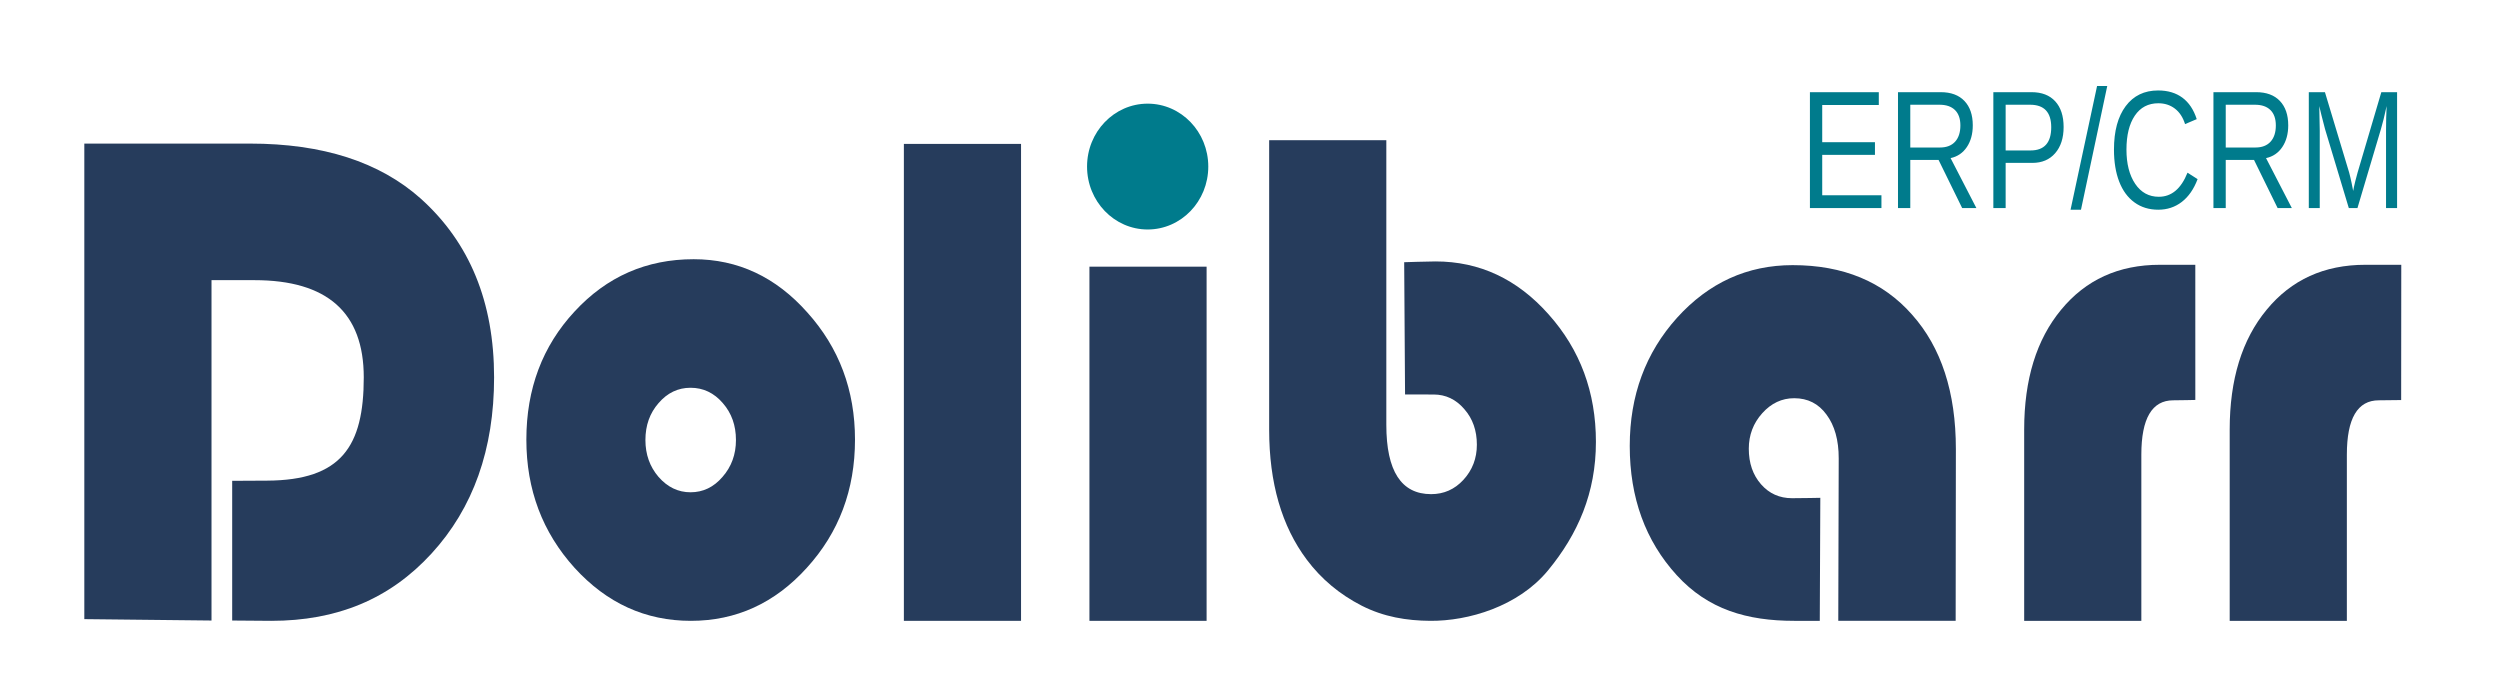
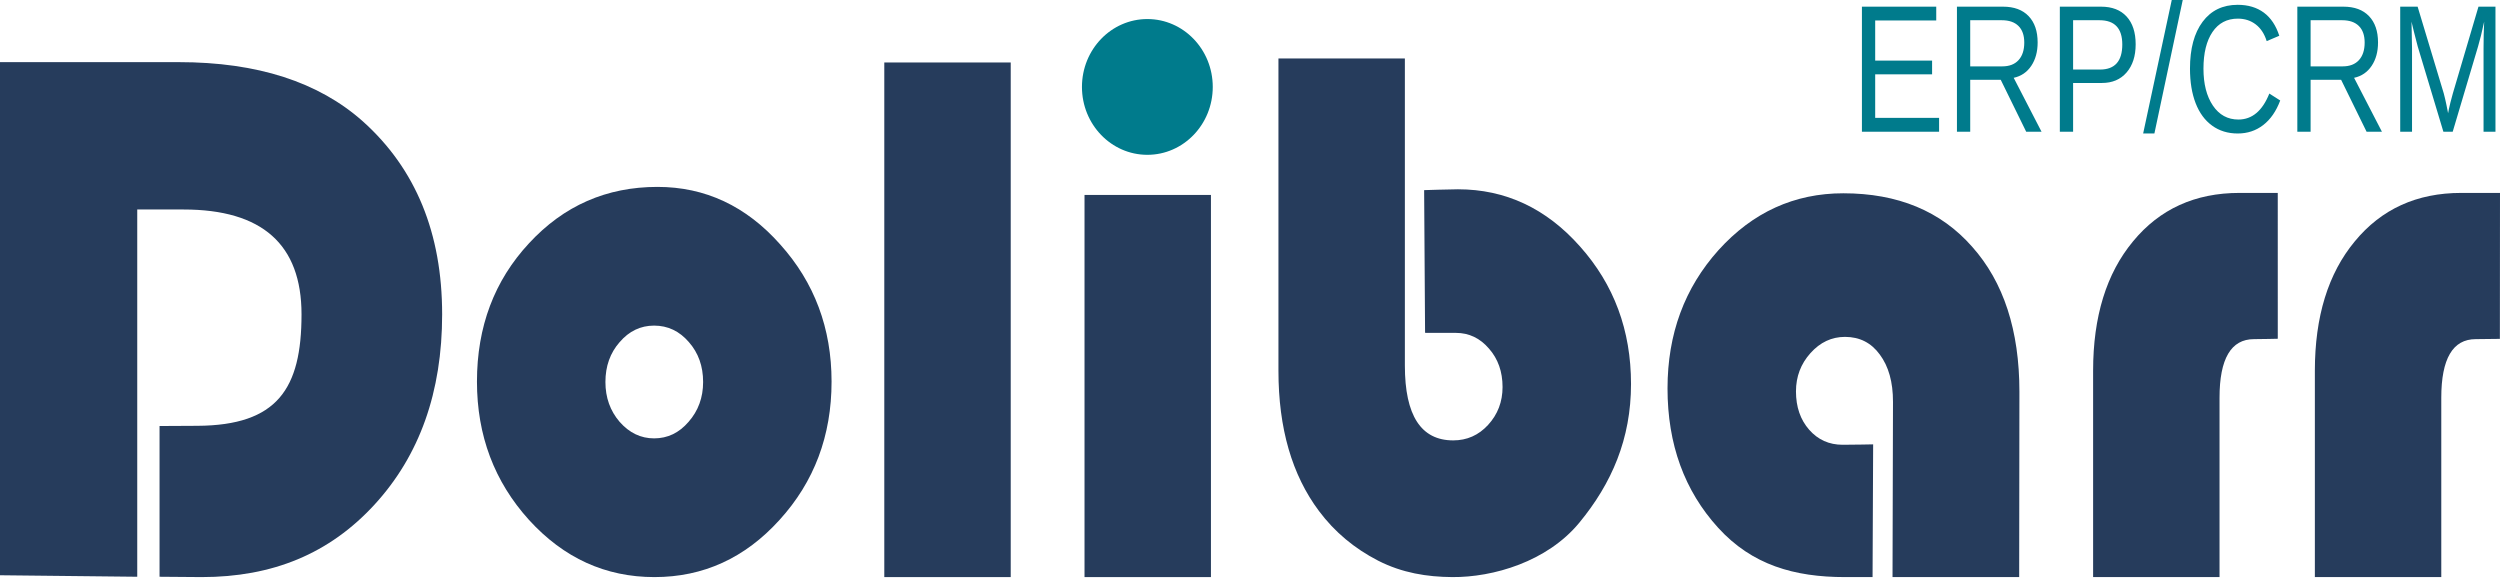
- <svg xmlns="http://www.w3.org/2000/svg" xmlns:xlink="http://www.w3.org/1999/xlink" width="720" height="200" id="svg3450" version="1.1">
-   <defs id="defs3452">
+ <svg xmlns="http://www.w3.org/2000/svg" xmlns:xlink="http://www.w3.org/1999/xlink" width="176.552mm" height="40.754mm" viewBox="0 0 176.552 40.754" version="1.1" id="svg5" xml:space="preserve">
+   <defs id="defs2">
    <linearGradient id="linearGradient3734-3-6">
      <stop style="stop-color:#49496f;stop-opacity:1" offset="0" id="stop3736" />
      <stop style="stop-color:#45455a;stop-opacity:1" offset="1" id="stop3738" />
    </linearGradient>
    <linearGradient xlink:href="#linearGradient3734-3-6" id="linearGradient4636" gradientUnits="userSpaceOnUse" x1="75.697" y1="310.534" x2="742.98" y2="310.534" />
-     <linearGradient xlink:href="#linearGradient3734-3-6" id="linearGradient899" gradientUnits="userSpaceOnUse" x1="75.697" y1="310.534" x2="742.98" y2="310.534" />
+     <linearGradient xlink:href="#linearGradient3734-3-6" id="linearGradient162" gradientUnits="userSpaceOnUse" x1="75.697" y1="310.534" x2="742.98" y2="310.534" />
  </defs>
-   <g id="layer1" style="display:inline" transform="translate(-51.41368,-199.6096)">
-     <g id="g4592">
-       <g style="fill:url(#linearGradient4636);fill-opacity:1" id="g4626">
-         <g style="fill:url(#linearGradient899)" id="g4648">
-           <path d="m 112.329,280.295 v 98.026 l -36.632,-0.401 v 0.401 -137.357 h 47.729 c 20.932,0 37.323,5.284 49.173,15.853 14.075,12.642 21.113,29.799 21.113,51.471 0,20.736 -6.015,37.659 -18.045,50.769 -12.03,13.11 -27.206,19.353 -46.154,19.353 -2.226,0 -6.24,-0.071 -11.23,-0.089 v -40.234 l 10.09,-0.054 c 21.353,-0.115 27.805,-9.879 27.805,-29.745 0,-18.662 -10.496,-27.993 -31.489,-27.993 z" style="font-style:normal;font-variant:normal;font-weight:bold;font-stretch:normal;font-size:194.858px;line-height:125%;font-family:'Bauhaus 93';-inkscape-font-specification:'Bauhaus 93';text-align:start;writing-mode:lr-tb;text-anchor:start;fill:#263c5c;fill-opacity:1;fill-rule:nonzero;stroke:none;stroke-width:1.707;stroke-linecap:round;stroke-miterlimit:4;stroke-dasharray:none;stroke-opacity:0.184" id="path8463" />
-           <path d="m 251.187,274.263 q 19.128,0 32.752,15.351 13.714,15.251 13.714,36.622 0,21.672 -13.895,36.923 -13.805,15.251 -33.384,15.251 -19.579,0 -33.474,-15.251 -13.895,-15.351 -13.895,-36.923 0,-21.973 13.895,-36.923 13.895,-15.05 34.286,-15.05 z m -0.902,37.023 q -5.414,0 -9.203,4.415 -3.789,4.314 -3.789,10.635 0,6.221 3.789,10.635 3.88,4.415 9.203,4.415 5.414,0 9.203,-4.415 3.88,-4.415 3.88,-10.635 0,-6.321 -3.789,-10.635 -3.789,-4.415 -9.293,-4.415 z" style="font-style:normal;font-variant:normal;font-weight:bold;font-stretch:normal;font-size:194.858px;line-height:125%;font-family:'Bauhaus 93';-inkscape-font-specification:'Bauhaus 93';text-align:start;writing-mode:lr-tb;text-anchor:start;fill:#263c5c;fill-opacity:1;fill-rule:nonzero;stroke:none;stroke-width:1.707;stroke-linecap:round;stroke-miterlimit:4;stroke-dasharray:none;stroke-opacity:0.184" id="path8465" />
-           <path d="M 345.473,241.053 V 378.41 H 311.728 V 241.053 Z" style="font-style:normal;font-variant:normal;font-weight:bold;font-stretch:normal;font-size:194.858px;line-height:125%;font-family:'Bauhaus 93';-inkscape-font-specification:'Bauhaus 93';text-align:start;writing-mode:lr-tb;text-anchor:start;fill:#263c5c;fill-opacity:1;fill-rule:nonzero;stroke:none;stroke-width:1.707;stroke-linecap:round;stroke-miterlimit:4;stroke-dasharray:none;stroke-opacity:0.184" id="path8467" />
-           <path d="m 450.676,239.985 v 81.973 c 0,13.311 4.301,19.966 12.902,19.966 3.669,0 6.767,-1.371 9.293,-4.114 2.586,-2.809 3.88,-6.187 3.88,-10.134 0,-4.08 -1.203,-7.492 -3.609,-10.234 -2.406,-2.809 -5.353,-4.214 -8.842,-4.214 -2.466,0 -8.231,-0.013 -8.231,-0.013 l -0.25,-38.087 c 0,0 6.977,-0.227 9.023,-0.227 12.692,0 23.549,5.084 32.572,15.251 9.083,10.167 13.624,22.408 13.624,36.722 0,14.649 -5.146,26.517 -13.805,37.023 -8.578,10.408 -22.986,14.6 -33.925,14.512 -6.737,-0.054 -13.323,-1.1 -19.759,-4.378 -6.376,-3.278 -11.639,-7.692 -15.79,-13.244 -7.218,-9.632 -10.827,-22.107 -10.827,-37.424 v -83.377 z" style="font-style:normal;font-variant:normal;font-weight:bold;font-stretch:normal;font-size:194.858px;line-height:125%;font-family:'Bauhaus 93';-inkscape-font-specification:'Bauhaus 93';text-align:start;writing-mode:lr-tb;text-anchor:start;fill:#263c5c;fill-opacity:1;fill-rule:nonzero;stroke:none;stroke-width:1.707;stroke-linecap:round;stroke-miterlimit:4;stroke-dasharray:none;stroke-opacity:0.184" id="path8471" />
-           <path d="m 575.666,342.984 -0.156,35.426 c 0,0 -5.074,0 -7.36,0 -13.534,0 -24.812,-3.244 -33.835,-13.144 -9.023,-9.9 -13.534,-22.308 -13.534,-37.224 0,-14.515 4.541,-26.823 13.624,-36.923 9.143,-10.1 20.241,-15.15 33.293,-15.15 14.556,0 26.015,4.749 34.376,14.247 8.421,9.431 12.632,22.341 12.632,38.729 l -0.062,49.464 h -33.807 l 0.125,-46.755 c 0.014,-5.284 -1.173,-9.498 -3.519,-12.642 -2.286,-3.144 -5.383,-4.716 -9.293,-4.716 -3.549,0 -6.617,1.438 -9.203,4.314 -2.586,2.876 -3.88,6.288 -3.88,10.234 0,4.147 1.173,7.558 3.519,10.234 2.346,2.676 5.323,4.013 8.932,4.013 2.947,0 8.148,-0.109 8.148,-0.109 z" style="font-style:normal;font-variant:normal;font-weight:bold;font-stretch:normal;font-size:194.858px;line-height:125%;font-family:'Bauhaus 93';-inkscape-font-specification:'Bauhaus 93';text-align:start;writing-mode:lr-tb;text-anchor:start;fill:#263c5c;fill-opacity:1;fill-rule:nonzero;stroke:none;stroke-width:1.707;stroke-linecap:round;stroke-miterlimit:4;stroke-dasharray:none;stroke-opacity:0.184" id="path8473" />
-           <path d="m 683.663,275.877 0.004,38.917 c 0,0 -4.419,0.105 -6.344,0.105 -6.135,0 -9.203,5.217 -9.203,15.652 v 47.859 h -33.744 v -55.083 c 0,-14.448 3.549,-25.953 10.647,-34.515 7.098,-8.629 16.571,-12.943 28.421,-12.943 2.647,0 10.219,0.008 10.219,0.008 z" style="font-style:normal;font-variant:normal;font-weight:bold;font-stretch:normal;font-size:194.858px;line-height:125%;font-family:'Bauhaus 93';-inkscape-font-specification:'Bauhaus 93';text-align:start;writing-mode:lr-tb;text-anchor:start;fill:#263c5c;fill-opacity:1;fill-rule:nonzero;stroke:none;stroke-width:1.707;stroke-linecap:round;stroke-miterlimit:4;stroke-dasharray:none;stroke-opacity:0.184" id="path8475" />
-           <path d="m 742.98,275.879 -0.031,38.946 c 0,0 -4.512,0.074 -6.437,0.074 -6.135,0 -9.203,5.217 -9.203,15.652 v 47.859 h -33.744 v -55.083 c 0,-14.448 3.549,-25.953 10.647,-34.515 7.098,-8.629 16.571,-12.943 28.421,-12.943 2.647,0 10.348,0.01 10.348,0.01 z" style="font-style:normal;font-variant:normal;font-weight:bold;font-stretch:normal;font-size:194.858px;line-height:125%;font-family:'Bauhaus 93';-inkscape-font-specification:'Bauhaus 93';text-align:start;writing-mode:lr-tb;text-anchor:start;fill:#263c5c;fill-opacity:1;fill-rule:nonzero;stroke:none;stroke-width:1.707;stroke-linecap:round;stroke-miterlimit:4;stroke-dasharray:none;stroke-opacity:0.184" id="path8477" />
-           <path d="m 398.914,276.41 v 102 h -33.744 v -102 z" style="font-style:normal;font-variant:normal;font-weight:bold;font-stretch:normal;font-size:194.858px;line-height:125%;font-family:'Bauhaus 93';-inkscape-font-specification:'Bauhaus 93';text-align:start;writing-mode:lr-tb;text-anchor:start;display:inline;fill:#263c5c;fill-opacity:1;fill-rule:nonzero;stroke:none;stroke-width:1.471;stroke-linecap:round;stroke-miterlimit:4;stroke-dasharray:none;stroke-opacity:0.184" id="path8467-5" />
+   <g id="layer1" transform="translate(-11.60043,-16.78523)">
+     <g id="layer1-3" style="display:inline" transform="matrix(0.2645833,0,0,0.2645833,-236.6161,-64.22887)">
+       <g id="g228">
+         <g id="g4592" transform="translate(862.4437,81.81758)">
+           <g style="fill:url(#linearGradient4636);fill-opacity:1" id="g4626">
+             <g style="fill:url(#linearGradient162)" id="g4648">
+               <path d="m 112.329,280.295 v 98.026 l -36.632,-0.401 v 0.401 -137.357 h 47.729 c 20.932,0 37.323,5.284 49.173,15.853 14.075,12.642 21.113,29.799 21.113,51.471 0,20.736 -6.015,37.659 -18.045,50.769 -12.03,13.11 -27.206,19.353 -46.154,19.353 -2.226,0 -6.24,-0.071 -11.23,-0.089 v -40.234 l 10.09,-0.054 c 21.353,-0.115 27.805,-9.879 27.805,-29.745 0,-18.662 -10.496,-27.993 -31.489,-27.993 z" style="font-style:normal;font-variant:normal;font-weight:bold;font-stretch:normal;font-size:194.858px;line-height:125%;font-family:'Bauhaus 93';-inkscape-font-specification:'Bauhaus 93';text-align:start;writing-mode:lr-tb;text-anchor:start;fill:#263c5c;fill-opacity:1;fill-rule:nonzero;stroke:none;stroke-width:1.707;stroke-linecap:round;stroke-miterlimit:4;stroke-dasharray:none;stroke-opacity:0.184" id="path8463" />
+               <path d="m 251.187,274.263 q 19.128,0 32.752,15.351 13.714,15.251 13.714,36.622 0,21.672 -13.895,36.923 -13.805,15.251 -33.384,15.251 -19.579,0 -33.474,-15.251 -13.895,-15.351 -13.895,-36.923 0,-21.973 13.895,-36.923 13.895,-15.05 34.286,-15.05 z m -0.902,37.023 q -5.414,0 -9.203,4.415 -3.789,4.314 -3.789,10.635 0,6.221 3.789,10.635 3.88,4.415 9.203,4.415 5.414,0 9.203,-4.415 3.88,-4.415 3.88,-10.635 0,-6.321 -3.789,-10.635 -3.789,-4.415 -9.293,-4.415 z" style="font-style:normal;font-variant:normal;font-weight:bold;font-stretch:normal;font-size:194.858px;line-height:125%;font-family:'Bauhaus 93';-inkscape-font-specification:'Bauhaus 93';text-align:start;writing-mode:lr-tb;text-anchor:start;fill:#263c5c;fill-opacity:1;fill-rule:nonzero;stroke:none;stroke-width:1.707;stroke-linecap:round;stroke-miterlimit:4;stroke-dasharray:none;stroke-opacity:0.184" id="path8465" />
+               <path d="M 345.473,241.053 V 378.41 H 311.728 V 241.053 Z" style="font-style:normal;font-variant:normal;font-weight:bold;font-stretch:normal;font-size:194.858px;line-height:125%;font-family:'Bauhaus 93';-inkscape-font-specification:'Bauhaus 93';text-align:start;writing-mode:lr-tb;text-anchor:start;fill:#263c5c;fill-opacity:1;fill-rule:nonzero;stroke:none;stroke-width:1.707;stroke-linecap:round;stroke-miterlimit:4;stroke-dasharray:none;stroke-opacity:0.184" id="path8467" />
+               <path d="m 450.676,239.985 v 81.973 c 0,13.311 4.301,19.966 12.902,19.966 3.669,0 6.767,-1.371 9.293,-4.114 2.586,-2.809 3.88,-6.187 3.88,-10.134 0,-4.08 -1.203,-7.492 -3.609,-10.234 -2.406,-2.809 -5.353,-4.214 -8.842,-4.214 -2.466,0 -8.231,-0.013 -8.231,-0.013 l -0.25,-38.087 c 0,0 6.977,-0.227 9.023,-0.227 12.692,0 23.549,5.084 32.572,15.251 9.083,10.167 13.624,22.408 13.624,36.722 0,14.649 -5.146,26.517 -13.805,37.023 -8.578,10.408 -22.986,14.6 -33.925,14.512 -6.737,-0.054 -13.323,-1.1 -19.759,-4.378 -6.376,-3.278 -11.639,-7.692 -15.79,-13.244 -7.218,-9.632 -10.827,-22.107 -10.827,-37.424 v -83.377 z" style="font-style:normal;font-variant:normal;font-weight:bold;font-stretch:normal;font-size:194.858px;line-height:125%;font-family:'Bauhaus 93';-inkscape-font-specification:'Bauhaus 93';text-align:start;writing-mode:lr-tb;text-anchor:start;fill:#263c5c;fill-opacity:1;fill-rule:nonzero;stroke:none;stroke-width:1.707;stroke-linecap:round;stroke-miterlimit:4;stroke-dasharray:none;stroke-opacity:0.184" id="path8471" />
+               <path d="m 575.666,342.984 -0.156,35.426 c 0,0 -5.074,0 -7.36,0 -13.534,0 -24.812,-3.244 -33.835,-13.144 -9.023,-9.9 -13.534,-22.308 -13.534,-37.224 0,-14.515 4.541,-26.823 13.624,-36.923 9.143,-10.1 20.241,-15.15 33.293,-15.15 14.556,0 26.015,4.749 34.376,14.247 8.421,9.431 12.632,22.341 12.632,38.729 l -0.062,49.464 h -33.807 l 0.125,-46.755 c 0.014,-5.284 -1.173,-9.498 -3.519,-12.642 -2.286,-3.144 -5.383,-4.716 -9.293,-4.716 -3.549,0 -6.617,1.438 -9.203,4.314 -2.586,2.876 -3.88,6.288 -3.88,10.234 0,4.147 1.173,7.558 3.519,10.234 2.346,2.676 5.323,4.013 8.932,4.013 2.947,0 8.148,-0.109 8.148,-0.109 z" style="font-style:normal;font-variant:normal;font-weight:bold;font-stretch:normal;font-size:194.858px;line-height:125%;font-family:'Bauhaus 93';-inkscape-font-specification:'Bauhaus 93';text-align:start;writing-mode:lr-tb;text-anchor:start;fill:#263c5c;fill-opacity:1;fill-rule:nonzero;stroke:none;stroke-width:1.707;stroke-linecap:round;stroke-miterlimit:4;stroke-dasharray:none;stroke-opacity:0.184" id="path8473" />
+               <path d="m 683.663,275.877 0.004,38.917 c 0,0 -4.419,0.105 -6.344,0.105 -6.135,0 -9.203,5.217 -9.203,15.652 v 47.859 h -33.744 v -55.083 c 0,-14.448 3.549,-25.953 10.647,-34.515 7.098,-8.629 16.571,-12.943 28.421,-12.943 2.647,0 10.219,0.008 10.219,0.008 z" style="font-style:normal;font-variant:normal;font-weight:bold;font-stretch:normal;font-size:194.858px;line-height:125%;font-family:'Bauhaus 93';-inkscape-font-specification:'Bauhaus 93';text-align:start;writing-mode:lr-tb;text-anchor:start;fill:#263c5c;fill-opacity:1;fill-rule:nonzero;stroke:none;stroke-width:1.707;stroke-linecap:round;stroke-miterlimit:4;stroke-dasharray:none;stroke-opacity:0.184" id="path8475" />
+               <path d="m 742.98,275.879 -0.031,38.946 c 0,0 -4.512,0.074 -6.437,0.074 -6.135,0 -9.203,5.217 -9.203,15.652 v 47.859 h -33.744 v -55.083 c 0,-14.448 3.549,-25.953 10.647,-34.515 7.098,-8.629 16.571,-12.943 28.421,-12.943 2.647,0 10.348,0.01 10.348,0.01 z" style="font-style:normal;font-variant:normal;font-weight:bold;font-stretch:normal;font-size:194.858px;line-height:125%;font-family:'Bauhaus 93';-inkscape-font-specification:'Bauhaus 93';text-align:start;writing-mode:lr-tb;text-anchor:start;fill:#263c5c;fill-opacity:1;fill-rule:nonzero;stroke:none;stroke-width:1.707;stroke-linecap:round;stroke-miterlimit:4;stroke-dasharray:none;stroke-opacity:0.184" id="path8477" />
+               <path d="m 398.914,276.41 v 102 h -33.744 v -102 z" style="font-style:normal;font-variant:normal;font-weight:bold;font-stretch:normal;font-size:194.858px;line-height:125%;font-family:'Bauhaus 93';-inkscape-font-specification:'Bauhaus 93';text-align:start;writing-mode:lr-tb;text-anchor:start;display:inline;fill:#263c5c;fill-opacity:1;fill-rule:nonzero;stroke:none;stroke-width:1.471;stroke-linecap:round;stroke-miterlimit:4;stroke-dasharray:none;stroke-opacity:0.184" id="path8467-5" />
+             </g>
+           </g>
        </g>
+         <text xml:space="preserve" style="font-style:normal;font-variant:normal;font-weight:normal;font-stretch:normal;line-height:0%;font-family:Arial;-inkscape-font-specification:Arial;text-align:start;writing-mode:lr-tb;text-anchor:start;fill:#007b8c;fill-opacity:1;fill-rule:nonzero;stroke:none" x="1617.458" y="302.208" id="text5484" transform="scale(0.8853321,1.12952)">
+           <tspan style="font-style:normal;font-variant:normal;font-weight:normal;font-stretch:normal;font-size:42.952px;line-height:100%;font-family:Arial;-inkscape-font-specification:Arial;text-align:start;writing-mode:lr-tb;text-anchor:start;fill:#007b8c;fill-opacity:1;fill-rule:nonzero;stroke:none" id="tspan5486" x="1617.458" y="302.208">ERP/CRM</tspan>
+         </text>
+         <ellipse style="fill:#007b8c;fill-opacity:1;stroke:none;stroke-width:1.03;stroke-opacity:1" id="path957" cx="1244.386" cy="329.399" rx="17.457" ry="18.12" />
      </g>
    </g>
-     <text xml:space="preserve" style="font-style:normal;font-variant:normal;font-weight:normal;font-stretch:normal;line-height:0%;font-family:Arial;-inkscape-font-specification:Arial;text-align:start;writing-mode:lr-tb;text-anchor:start;fill:#007b8c;fill-opacity:1;fill-rule:nonzero;stroke:none;" x="643.311" y="229.772" id="text5484" transform="scale(0.8853321,1.12952)">
-       <tspan style="font-style:normal;font-variant:normal;font-weight:normal;font-stretch:normal;font-size:42.952px;line-height:100%;font-family:Arial;-inkscape-font-specification:Arial;text-align:start;writing-mode:lr-tb;text-anchor:start;fill:#007b8c;fill-opacity:1;fill-rule:nonzero;stroke:none;" id="tspan5486" x="643.311" y="229.772">ERP/CRM</tspan>
-     </text>
-     <ellipse style="fill:#007b8c;fill-opacity:1;stroke:none;stroke-width:1.03;stroke-opacity:1" id="path957" cx="381.942" cy="247.582" rx="17.457" ry="18.12" />
  </g>
</svg>
